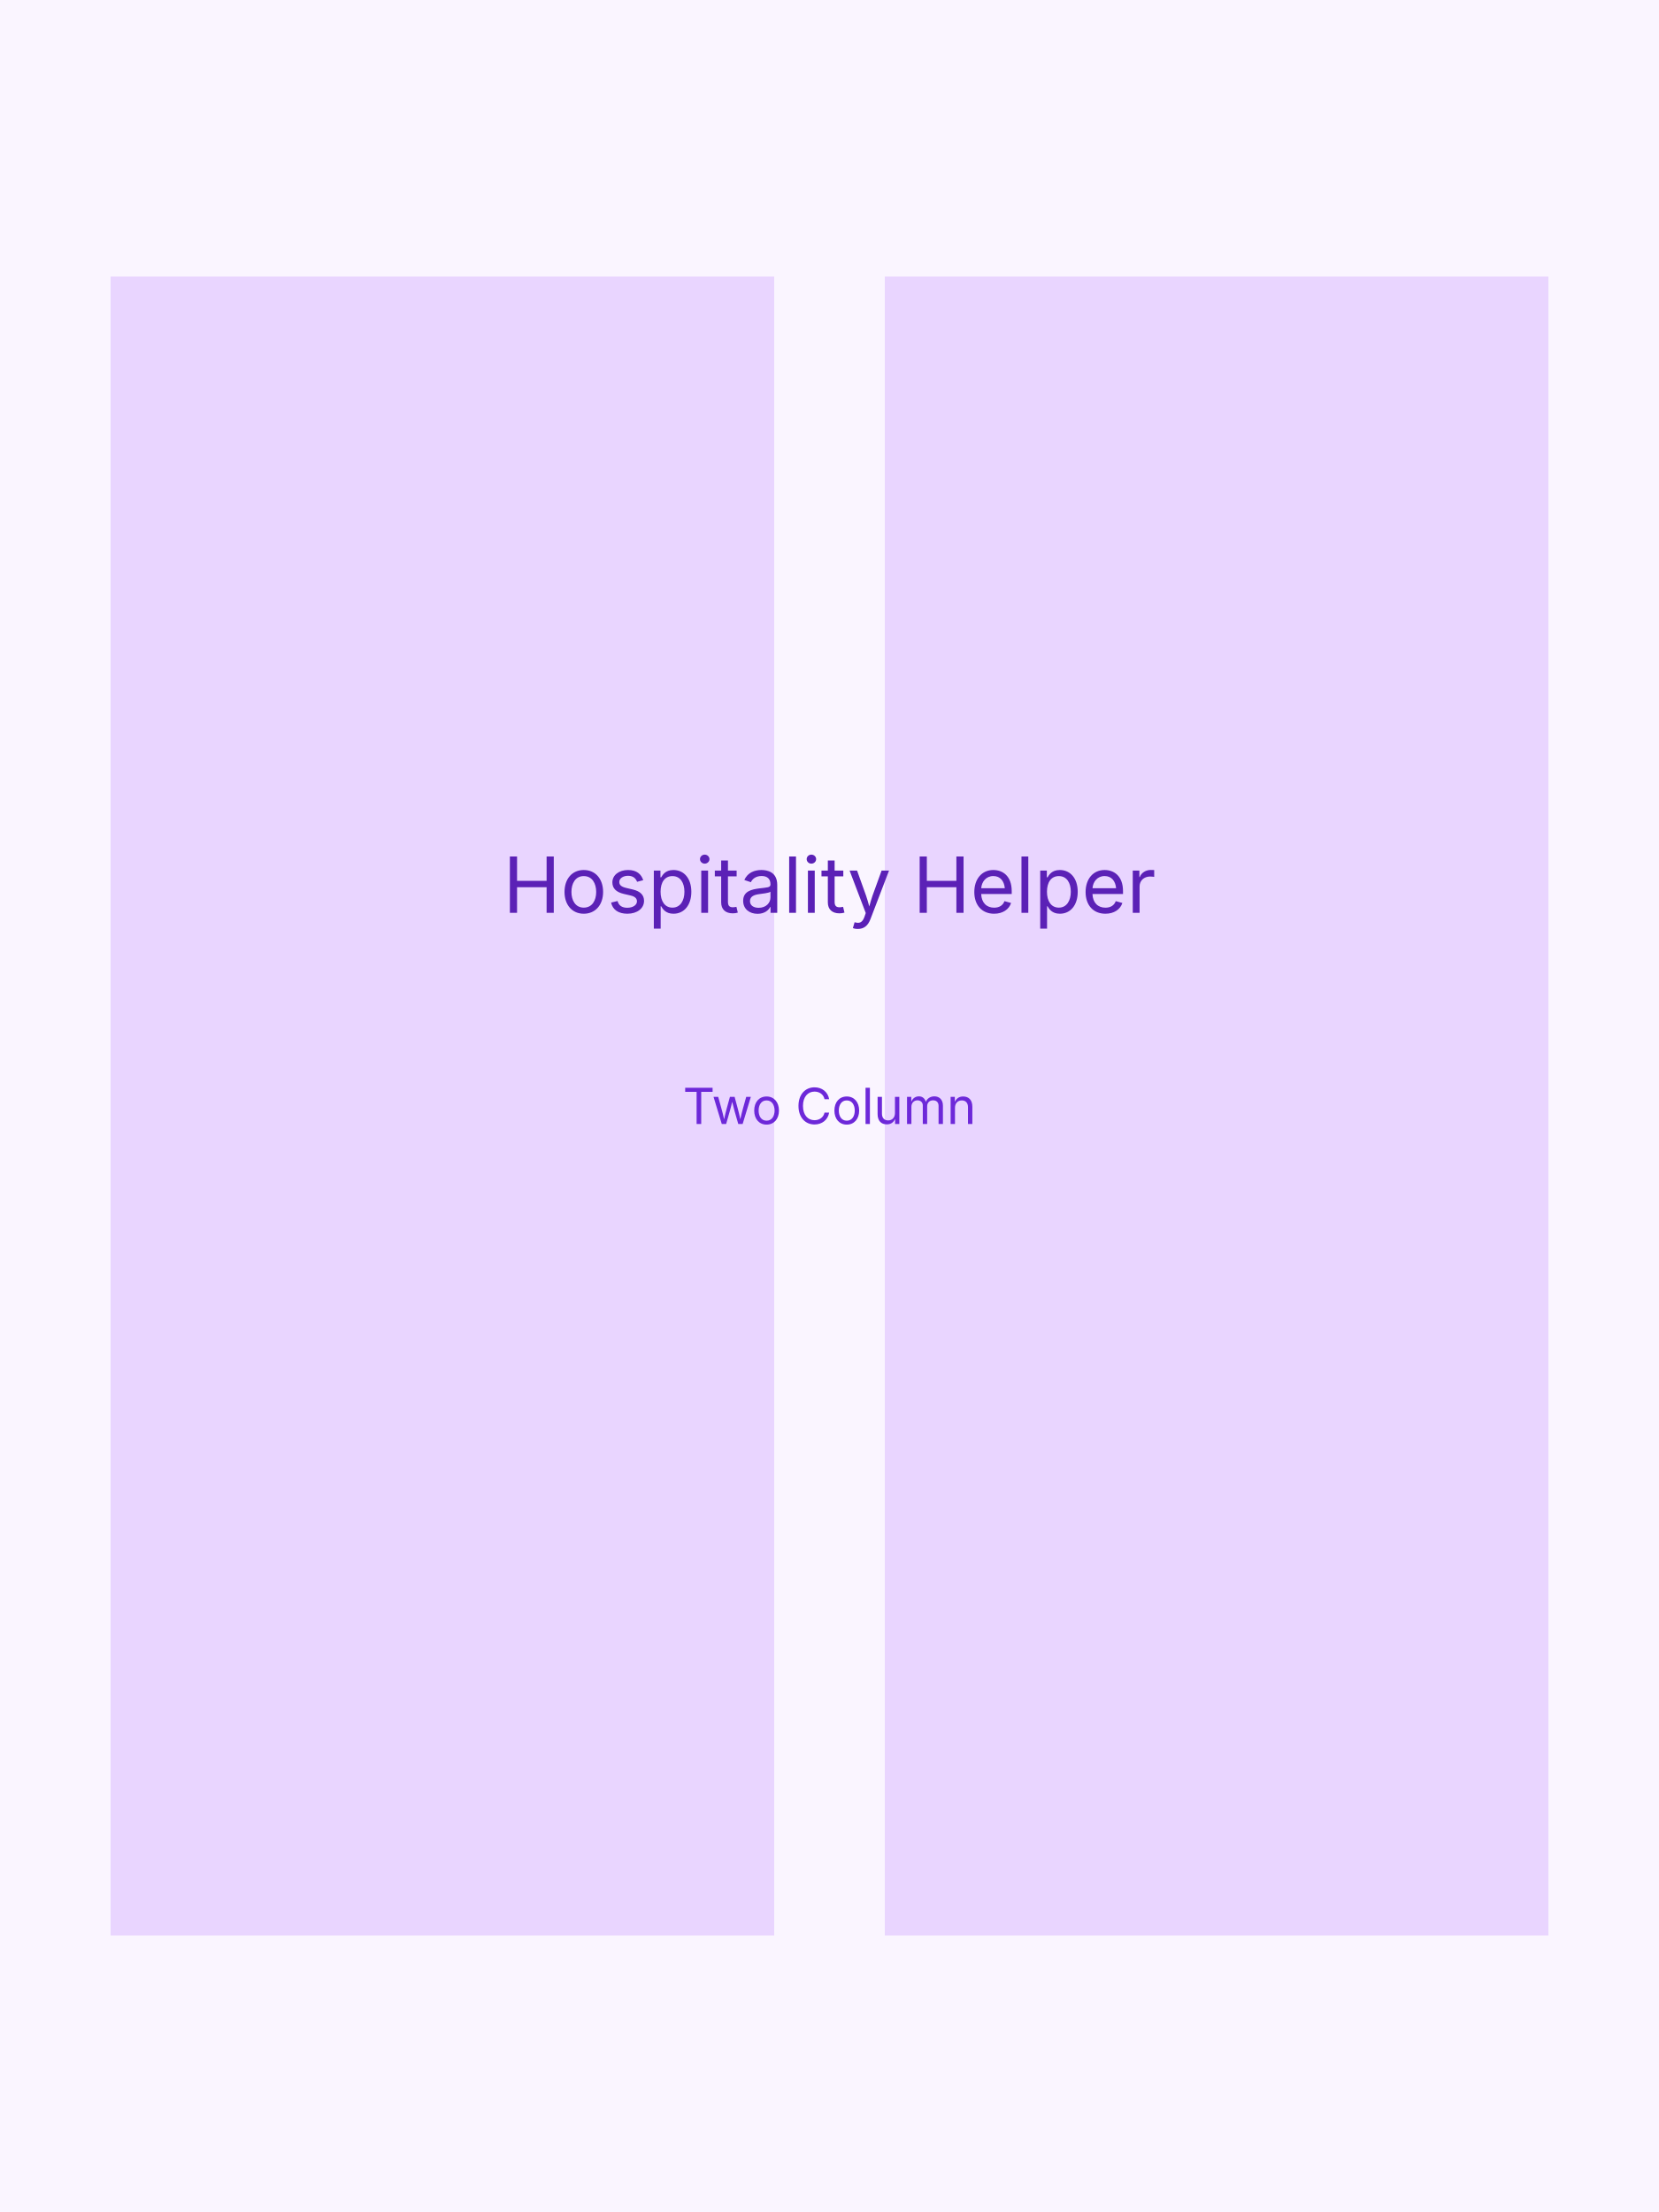
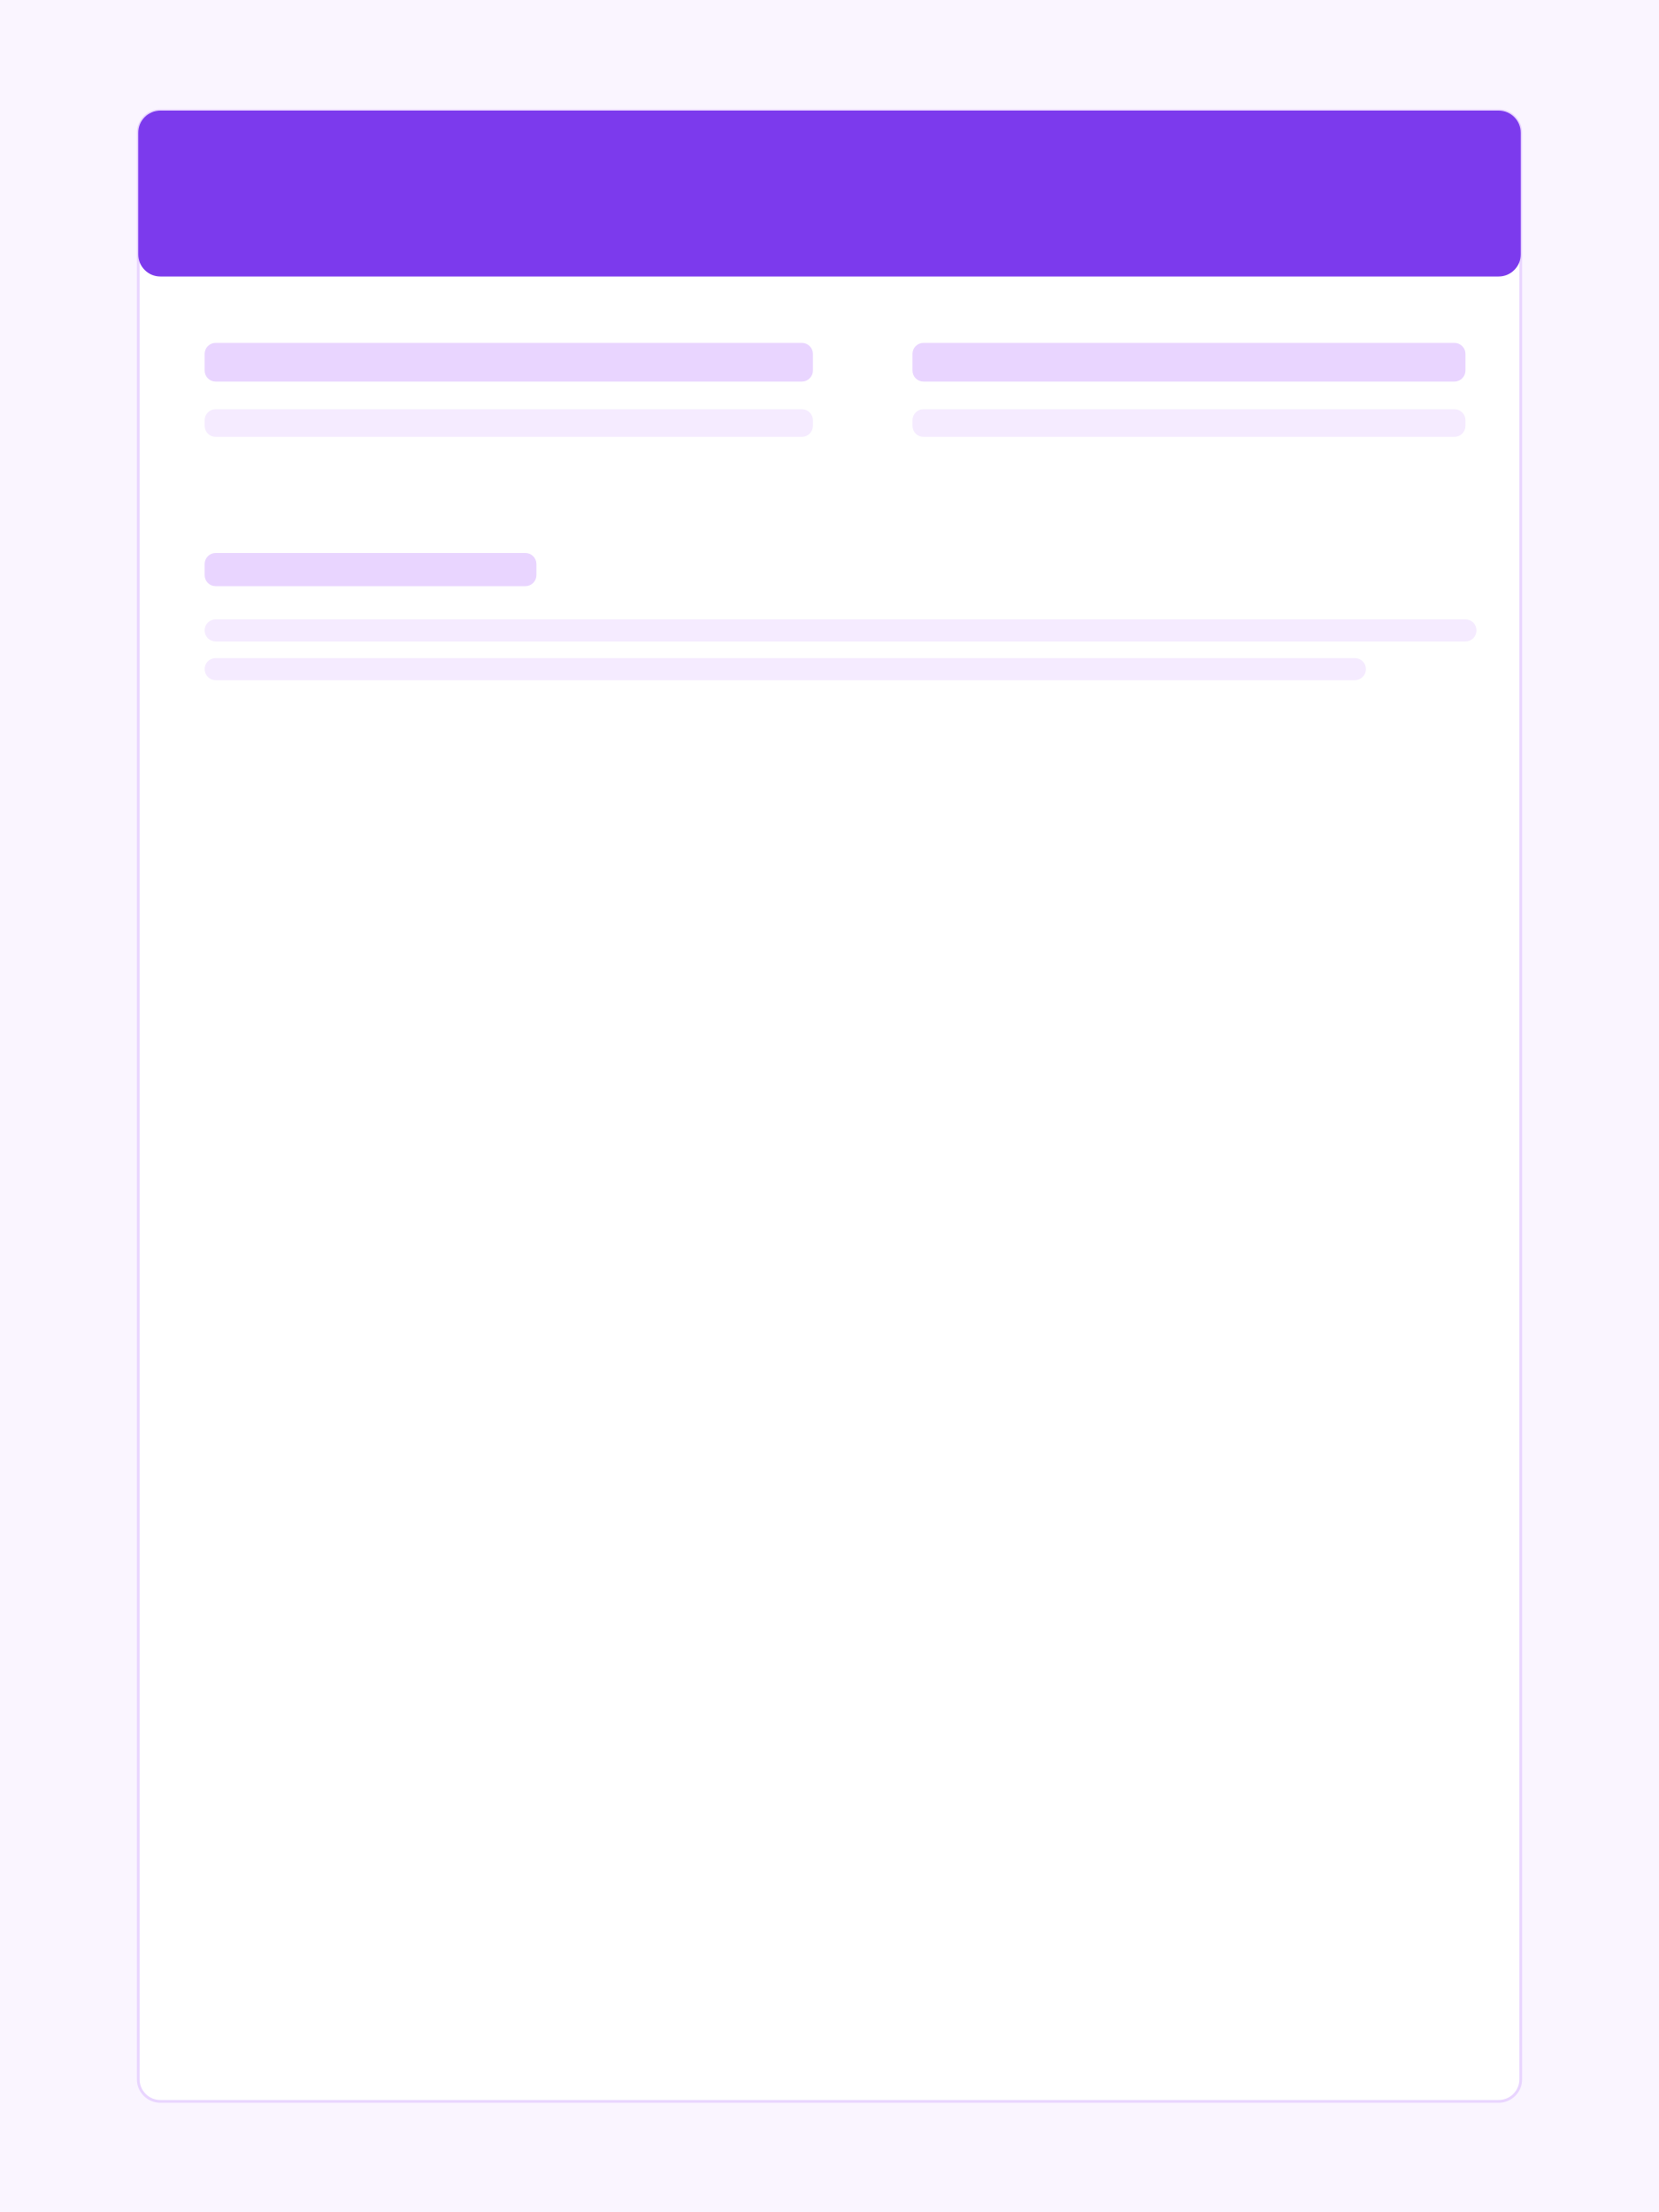
<svg xmlns="http://www.w3.org/2000/svg" width="600" height="800">
-   <rect width="100%" height="100%" fill="#FAF5FF" />
-   <rect x="40" y="100" width="240" height="600" fill="#E9D5FF" />
-   <rect x="320" y="100" width="240" height="600" fill="#E9D5FF" />
-   <text x="50%" y="40%" dominant-baseline="middle" text-anchor="middle" font-family="Inter, Arial" font-size="28" fill="#5B21B6">Hospitality Helper</text>
-   <text x="50%" y="50%" dominant-baseline="middle" text-anchor="middle" font-family="Inter, Arial" font-size="18" fill="#6D28D9">Two Column</text>
+   <rect width="600" height="800" fill="#FAF5FF" />
+   <g transform="translate(50,40)">
+     <rect x="0" y="0" width="500" height="720" rx="8" fill="#FFFFFF" stroke="#E9D5FF" />
+     <rect x="0" y="0" width="500" height="60" rx="8" fill="#7C3AED" />
+     <g transform="translate(24,84)">
+       <rect x="0" y="0" width="220" height="14" rx="4" fill="#E9D5FF" />
+       <rect x="0" y="24" width="220" height="10" rx="4" fill="#F5EBFF" />
+       <rect x="256" y="0" width="200" height="14" rx="4" fill="#E9D5FF" />
+       <rect x="256" y="24" width="200" height="10" rx="4" fill="#F5EBFF" />
+     </g>
+     <g transform="translate(24,160)">
+       <rect x="0" y="0" width="120" height="12" rx="4" fill="#E9D5FF" />
+       <rect x="0" y="24" width="460" height="8" rx="4" fill="#F5EBFF" />
+       <rect x="0" y="38" width="420" height="8" rx="4" fill="#F5EBFF" />
+     </g>
+   </g>
</svg>
